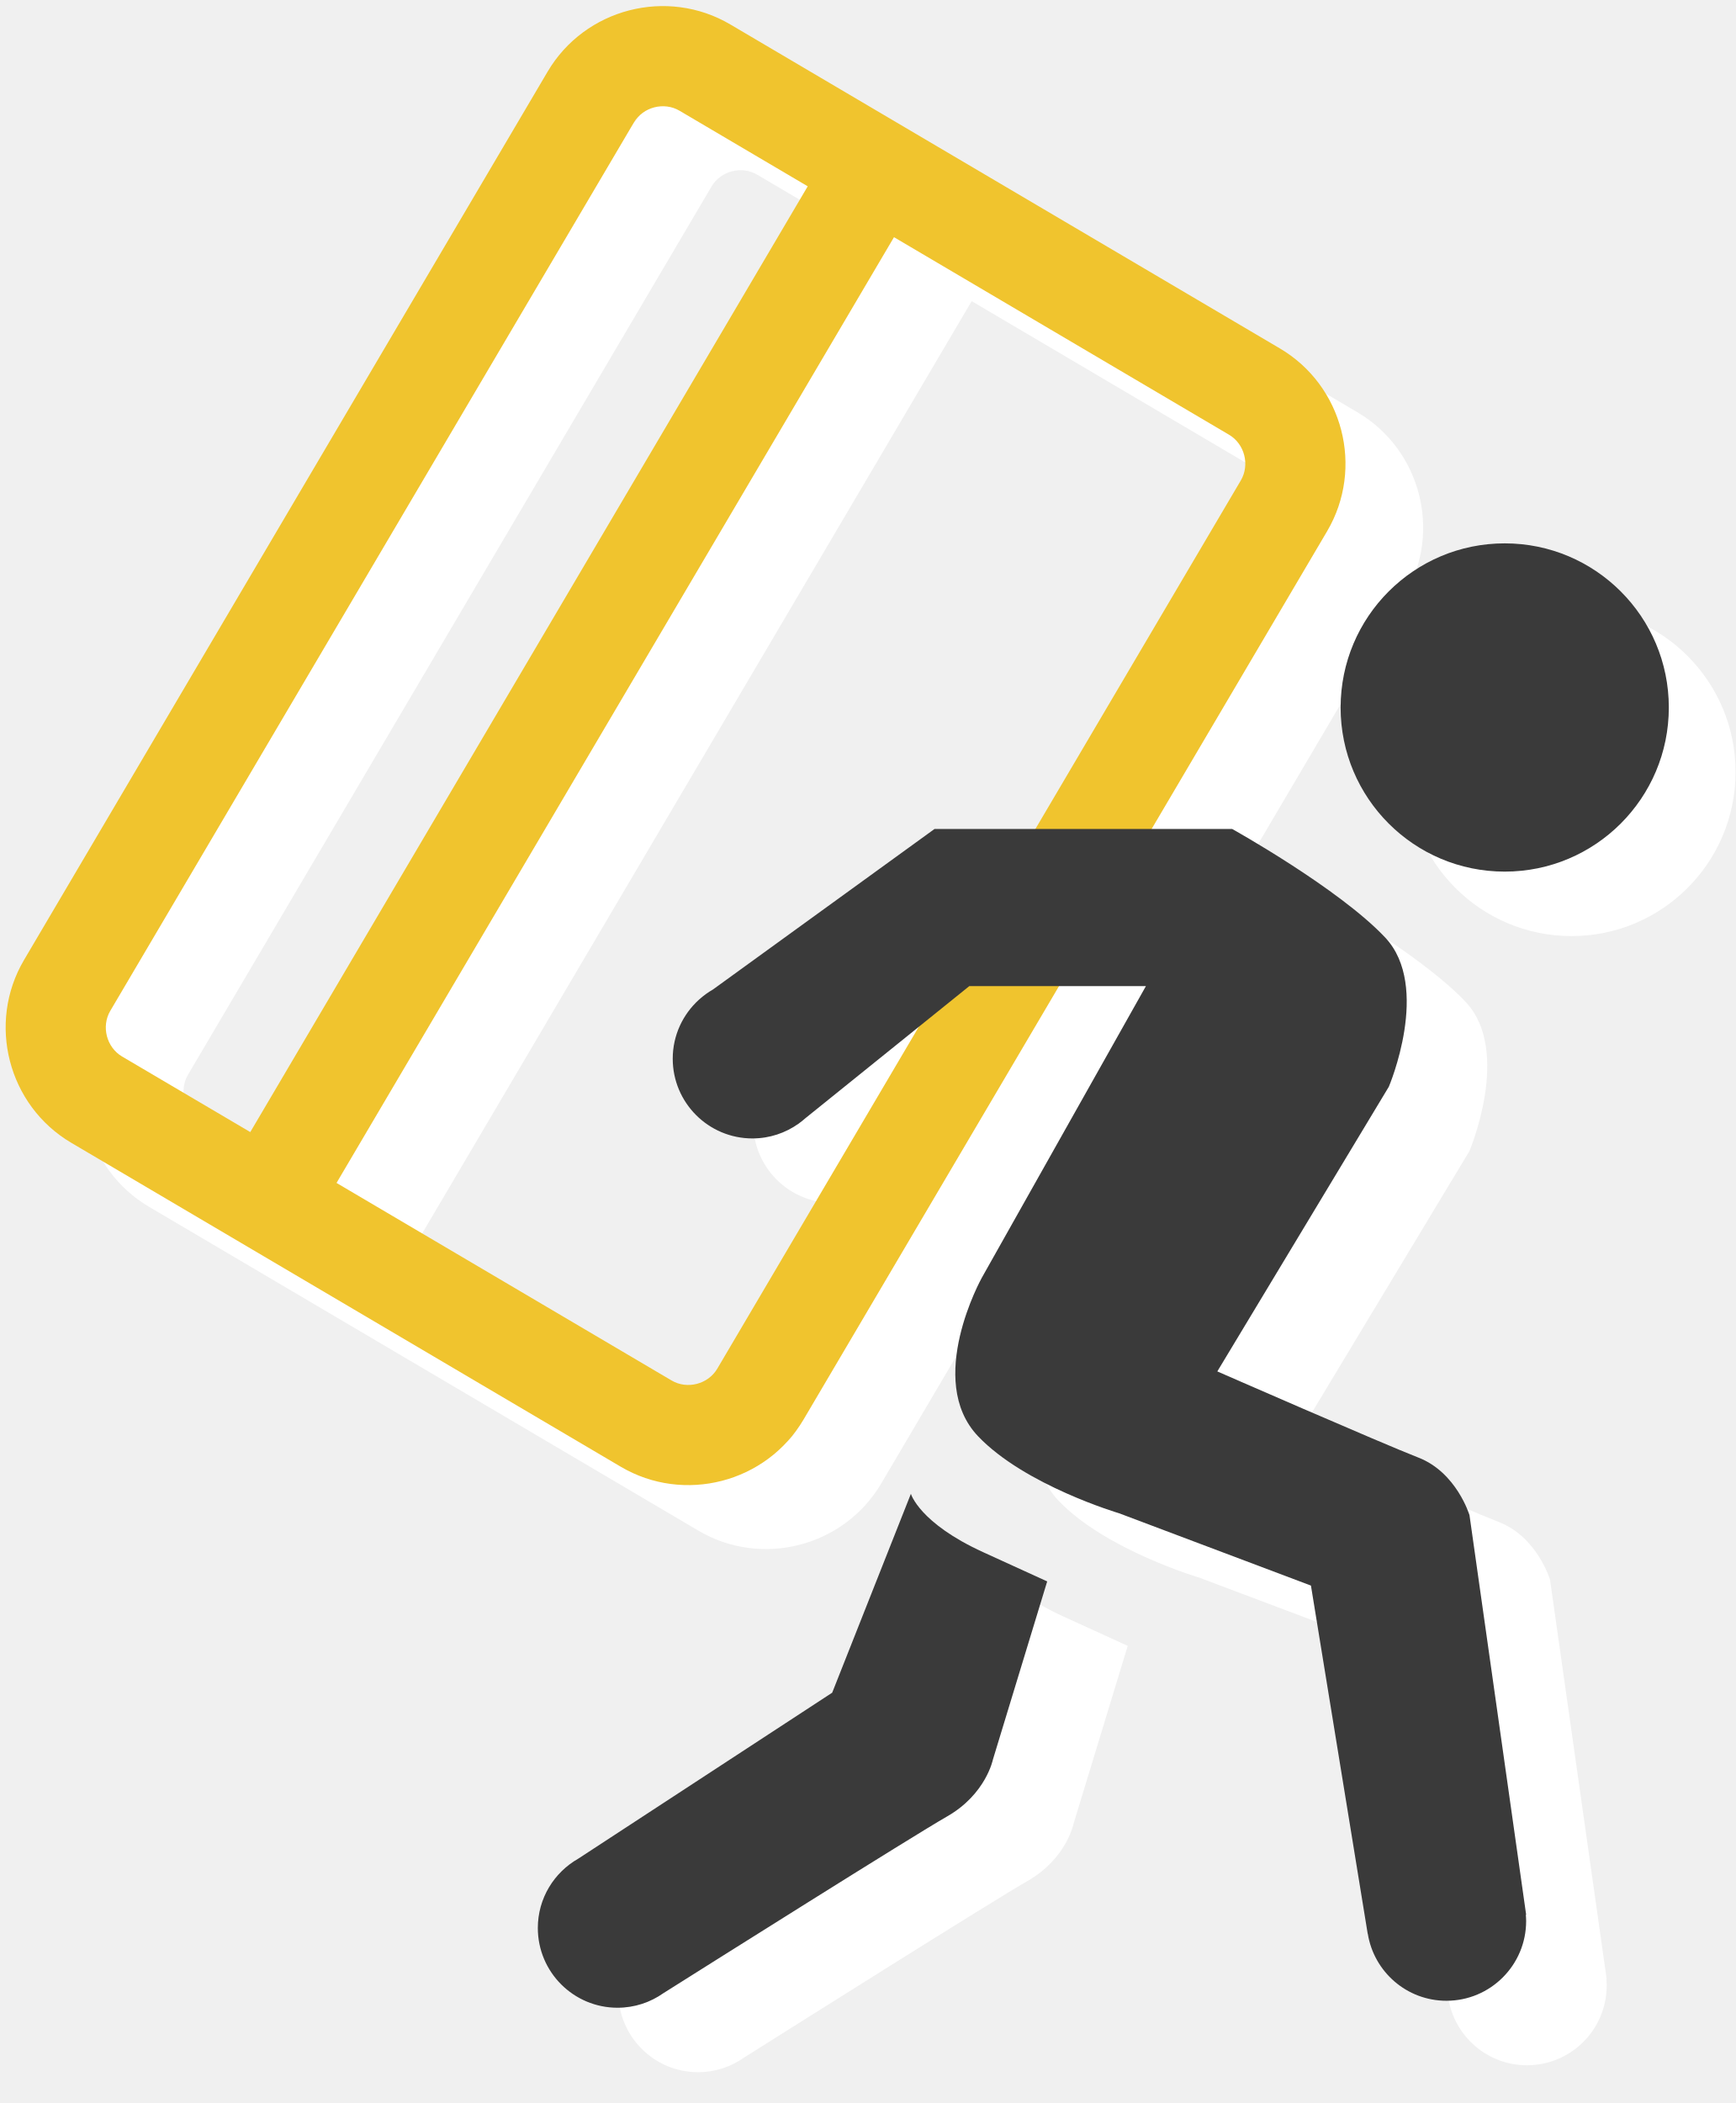
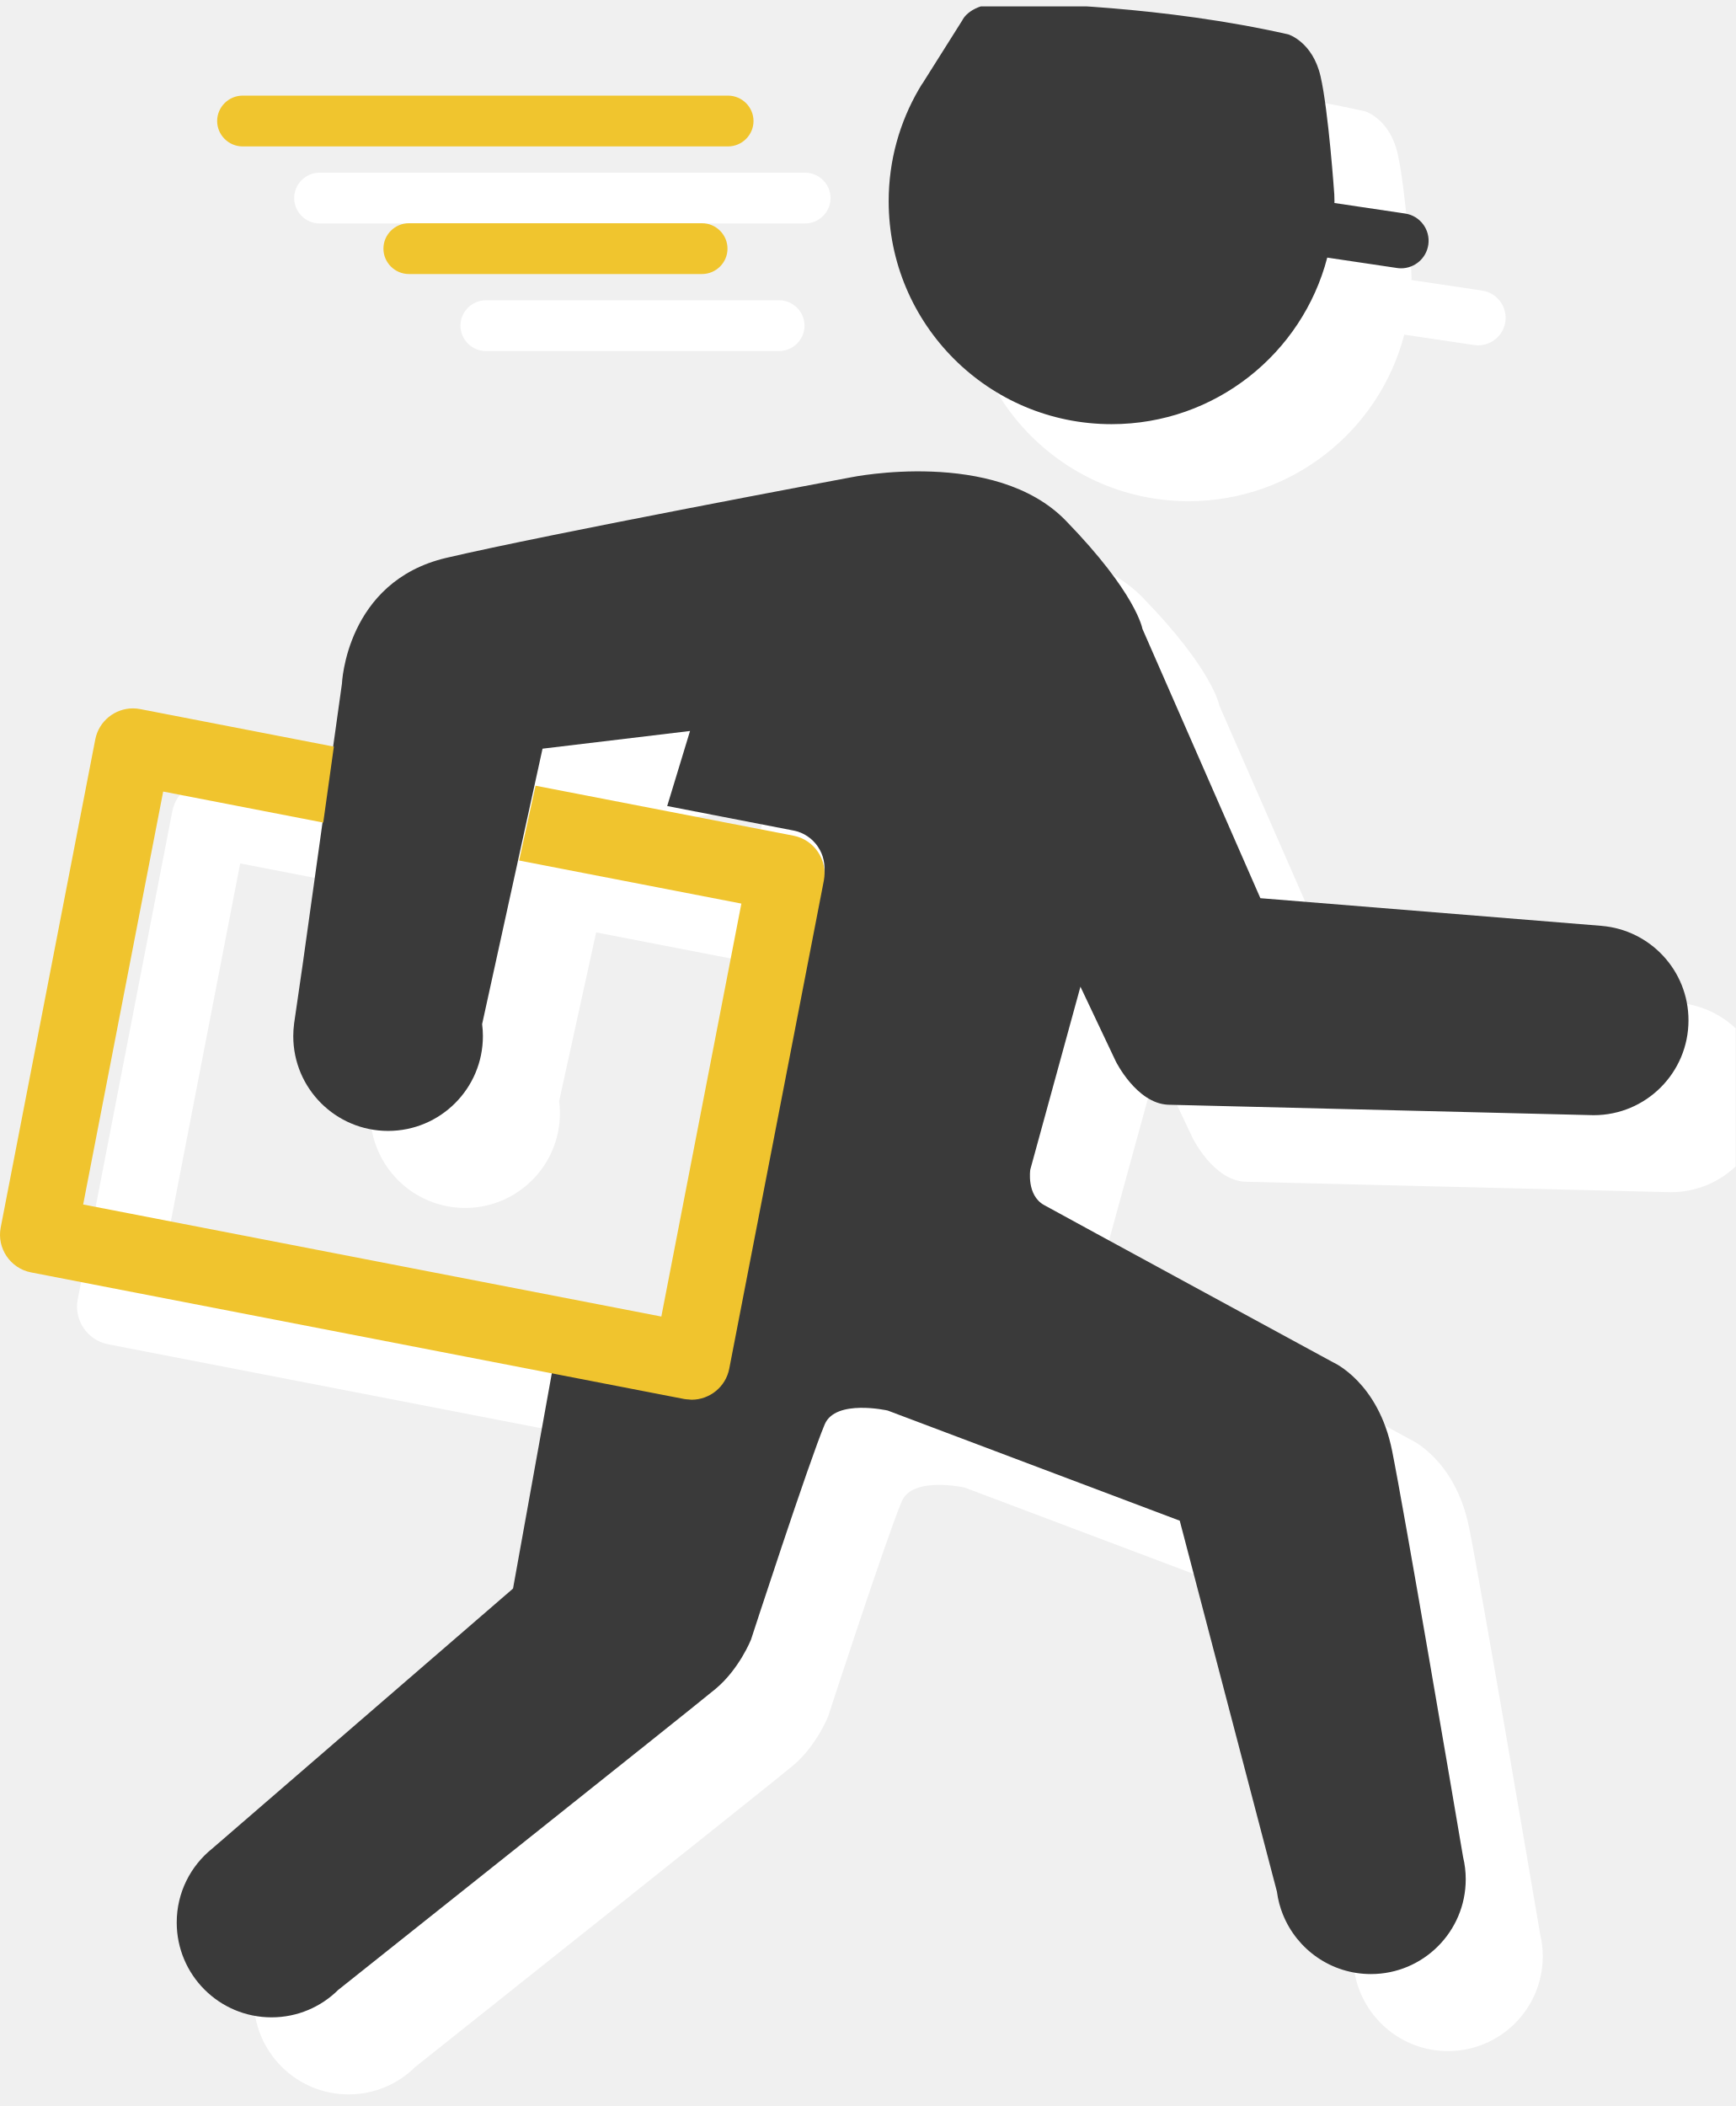
- <svg xmlns="http://www.w3.org/2000/svg" width="156" height="189" fill="none">
-   <g clip-path="url(#a)">
-     <path d="M141.25 84.127c8.146 0 14.75-6.604 14.75-14.75s-6.604-14.75-14.75-14.75-14.75 6.604-14.75 14.75 6.604 14.75 14.75 14.75ZM89.113 140.044l-7.074 17.875-22.824 14.917c-2.168 1.232-3.634 3.559-3.634 6.23 0 3.958 3.208 7.167 7.167 7.167 1.535 0 2.955-.487 4.121-1.31 3.761-2.371 22.351-14.084 25.495-15.88 3.5-2 4.125-5.125 4.125-5.125l4.875-16-5.75-2.625c-5.75-2.625-6.501-5.249-6.501-5.249Z" fill="#fff" />
-     <path d="M139.321 141.962s-1.158-3.834-4.579-5.167c-3.421-1.333-18.087-7.75-18.087-7.75l15.416-25.584s3.834-9-.333-13.417-13.75-9.75-13.75-9.75h-7.521l15.799-26.801c3.354-5.686 1.443-13.081-4.242-16.432L72.633 7.947c-5.686-3.352-13.079-1.442-16.431 4.244L9.144 92.019c-3.351 5.685-1.442 13.08 4.244 16.432l49.39 29.113c5.686 3.352 13.081 1.441 16.432-4.242l22.934-38.903h8.096l-14.75 26.209s-5.134 9.214-.334 14.25c4.209 4.416 12.667 6.916 12.667 6.916l17.25 6.501 5.101 31.291.009-.001c.549 3.413 3.499 6.023 7.067 6.023 3.958 0 7.166-3.209 7.166-7.167 0-.189-.014-.375-.028-.56l.028-.004-5.095-35.915ZM17.958 100.698c-1.401-.826-1.887-2.708-1.061-4.108l47.059-79.829c.826-1.401 2.707-1.888 4.107-1.062l11.521 6.792-50.104 84.998-11.522-6.791Zm53.498 28.054c-.826 1.4-2.707 1.887-4.107 1.061l-30.116-17.754 50.107-84.996 30.113 17.753c1.402.826 1.887 2.707 1.062 4.107l-18.493 31.372h-8.783l-19.916 14.427c-.442.252-.853.553-1.23.891l-.031.022.002.003c-1.445 1.312-2.358 3.198-2.358 5.304 0 3.958 3.208 7.167 7.167 7.167 1.548 0 2.978-.496 4.149-1.331l.002.003.071-.058c.182-.133.356-.273.524-.423l9.66-7.784-17.823 30.236Z" fill="#fff" />
-     <path d="M49.219 6.443 2.161 86.272c-3.351 5.685-1.442 13.08 4.244 16.432l49.39 29.113c5.686 3.352 13.081 1.441 16.432-4.242l47.057-79.829c3.354-5.686 1.443-13.081-4.242-16.432L65.65 2.2c-5.685-3.352-13.079-1.442-16.431 4.243ZM9.914 90.843 56.973 11.014c.826-1.401 2.707-1.888 4.107-1.062l11.521 6.792-50.105 84.998-11.522-6.791c-1.4-.826-1.886-2.708-1.06-4.108ZM111.531 43.176l-47.059 79.829c-.826 1.4-2.707 1.887-4.107 1.061l-30.116-17.754 50.106-84.996 30.113 17.753c1.403.825 1.887 2.706 1.063 4.107Z" fill="#F0C42E" />
-     <path d="M135.25 78.333c8.146 0 14.75-6.604 14.75-14.75s-6.604-14.75-14.75-14.75-14.75 6.604-14.75 14.75 6.604 14.75 14.75 14.75ZM81.875 134.25l-7.074 17.875-22.825 14.917c-2.168 1.232-3.634 3.559-3.634 6.23 0 3.958 3.208 7.167 7.167 7.167 1.535 0 2.955-.487 4.121-1.31 3.761-2.371 22.351-14.084 25.495-15.88 3.5-2 4.125-5.125 4.125-5.125l4.875-16-5.75-2.625c-5.75-2.625-6.5-5.249-6.5-5.249ZM132.083 136.168s-1.158-3.834-4.579-5.167c-3.421-1.333-18.087-7.75-18.087-7.75l15.416-25.584s3.834-9-.333-13.417-13.75-9.75-13.75-9.75H84L64.085 88.927c-.442.253-.853.553-1.23.891l-.031.022.002.003c-1.445 1.311-2.358 3.198-2.358 5.303 0 3.958 3.208 7.167 7.167 7.167 1.548 0 2.978-.496 4.149-1.331l.002.003.071-.058c.182-.133.357-.273.525-.423l14.743-11.881H103l-14.75 26.209s-5.134 9.214-.334 14.25c4.209 4.416 12.667 6.916 12.667 6.916l17.25 6.501 5.101 31.291.009-.001c.549 3.413 3.499 6.023 7.067 6.023 3.958 0 7.166-3.209 7.166-7.167 0-.189-.014-.375-.028-.56l.028-.004-5.093-35.913Z" fill="#3A3A3A" />
+ <svg xmlns="http://www.w3.org/2000/svg" width="136" height="165" viewBox="0 0 136 165" fill="none">
+   <g clip-path="url(#clip0_32695_288)">
+     <path d="M93.133 39.267C101.254 39.267 108.078 33.725 110.033 26.218L115.5 27.032C115.607 27.048 115.715 27.056 115.82 27.056C116.871 27.056 117.791 26.286 117.951 25.216C118.127 24.038 117.312 22.94 116.135 22.765L110.594 21.94C110.596 21.894 110.598 21.849 110.598 21.802C110.598 21.62 110.592 21.44 110.584 21.26C110.584 21.26 110.133 14.742 109.51 12.023C108.889 9.304 106.975 8.727 106.975 8.727C97.205 6.515 87.203 6.289 84.6 6.289C81.997 6.289 81.442 7.621 81.442 7.621L78.292 12.617L78.282 12.614C78.206 12.736 78.136 12.859 78.063 12.982L78.036 13.025C76.534 15.605 75.669 18.601 75.669 21.802C75.668 31.448 83.488 39.267 93.133 39.267Z" fill="white" />
+     <path d="M131.535 78.576V78.574L104.793 76.406L95.547 55.294C95.547 55.294 95.086 52.52 89.539 46.818C83.99 41.116 72.74 43.428 72.74 43.428C72.74 43.428 48.854 47.897 40.995 49.746C33.135 51.596 32.827 59.609 32.827 59.609L32.195 64.128L17.017 61.187C16.826 61.15 16.636 61.132 16.449 61.132C15.042 61.132 13.778 62.132 13.501 63.561L6.09 101.803C5.776 103.423 6.844 105.005 8.465 105.319L59.661 115.242C59.776 115.264 59.891 115.266 60.007 115.275H60.009C59.281 115.379 58.718 115.24 58.718 115.24L49.318 113.391L46.236 130.496L22.676 150.859C20.975 152.22 19.884 154.312 19.884 156.66C19.884 160.764 23.21 164.09 27.313 164.09C29.348 164.09 31.191 163.272 32.533 161.945C32.533 161.945 60.258 139.895 62.108 138.354C63.958 136.814 64.881 134.501 64.881 134.501C64.881 134.501 69.422 120.553 70.66 117.627C71.508 115.623 75.592 116.548 75.592 116.548L98.477 125.179L106.092 154.241C106.174 154.871 106.334 155.475 106.565 156.045H106.567C107.665 158.773 110.337 160.699 113.456 160.699C117.56 160.699 120.886 157.372 120.886 153.269C120.886 152.67 120.814 152.09 120.679 151.533C119.837 146.568 116.075 124.487 115.118 119.707C114.04 114.313 110.497 112.773 110.497 112.773C110.497 112.773 89.229 101.215 87.843 100.444C86.456 99.674 86.765 97.67 86.765 97.67L90.695 83.339L93.468 89.195C93.468 89.195 95.087 92.469 97.552 92.586L130.909 93.406C135.013 93.406 138.339 90.08 138.339 85.975C138.338 82.086 135.346 78.896 131.535 78.576ZM60.104 63.307L58.315 69.187L68.213 71.106L47.999 67.189L48.547 64.693L60.104 63.307ZM57.855 108.78L12.551 99.999L18.821 67.646L31.363 70.077L29.745 81.644L29.105 86.05C29.1 86.076 29.097 86.106 29.093 86.132L29.075 86.259H29.077C29.037 86.571 29.014 86.888 29.014 87.21C29.014 91.314 32.341 94.639 36.444 94.639C40.547 94.639 43.873 91.314 43.873 87.21C43.873 86.892 43.852 86.58 43.812 86.273L46.713 73.05L64.126 76.424L57.855 108.78Z" fill="white" />
+     <path d="M25.05 17.508H63.077C64.177 17.508 65.077 16.612 65.077 15.518C65.077 14.424 64.177 13.528 63.077 13.528H25.05C23.95 13.528 23.05 14.424 23.05 15.518C23.05 16.612 23.95 17.508 25.05 17.508Z" fill="white" />
+     <path d="M38.08 23.525C36.98 23.525 36.08 24.421 36.08 25.515C36.08 26.609 36.98 27.505 38.08 27.505H61.039C62.139 27.505 63.039 26.609 63.039 25.515C63.039 24.42 62.139 23.525 61.039 23.525H38.08Z" fill="white" />
+     <path d="M87.098 33.232C95.219 33.232 102.043 27.69 103.998 20.183L109.465 20.997C109.572 21.013 109.68 21.021 109.785 21.021C110.836 21.021 111.756 20.251 111.916 19.181C112.092 18.003 111.277 16.905 110.1 16.73L104.559 15.905C104.561 15.859 104.563 15.814 104.563 15.767C104.563 15.585 104.557 15.405 104.549 15.225C104.549 15.225 104.098 8.707 103.475 5.988C102.854 3.269 100.94 2.692 100.94 2.692C91.17 0.48 81.168 0.254 78.564 0.254C75.96 0.254 75.406 1.586 75.406 1.586L72.256 6.582L72.246 6.579C72.17 6.7 72.1 6.824 72.027 6.947L72 6.99C70.498 9.57 69.633 12.566 69.633 15.767C69.633 25.413 77.453 33.232 87.098 33.232Z" fill="#3A3A3A" />
+     <path d="M125.5 72.541V72.539L98.758 70.371L89.512 49.259C89.512 49.259 89.051 46.485 83.504 40.783C77.955 35.081 66.705 37.393 66.705 37.393C66.705 37.393 42.819 41.862 34.96 43.71C27.1 45.56 26.792 53.573 26.792 53.573L23.71 75.609L23.07 80.015C23.065 80.041 23.062 80.071 23.058 80.097L23.04 80.224H23.042C23.002 80.536 22.979 80.853 22.979 81.175C22.979 85.279 26.306 88.604 30.409 88.604C34.512 88.604 37.838 85.279 37.838 81.175C37.838 80.857 37.817 80.545 37.777 80.238L42.511 58.657L54.068 57.271L52.279 63.151L62.177 65.07C63.797 65.383 64.865 66.966 64.552 68.587L57.14 106.83C56.863 108.26 55.599 109.26 54.192 109.26C54.12 109.26 54.046 109.244 53.972 109.239C53.244 109.343 52.681 109.204 52.681 109.204L43.281 107.355L40.199 124.46L16.639 144.823C14.938 146.184 13.847 148.276 13.847 150.624C13.847 154.728 17.173 158.054 21.276 158.054C23.311 158.054 25.154 157.236 26.496 155.909C26.496 155.909 54.221 133.859 56.071 132.318C57.921 130.778 58.844 128.465 58.844 128.465C58.844 128.465 63.385 114.517 64.623 111.591C65.471 109.587 69.555 110.512 69.555 110.512L92.44 119.143L100.055 148.205C100.137 148.835 100.297 149.439 100.528 150.009H100.53C101.628 152.737 104.3 154.663 107.419 154.663C111.523 154.663 114.849 151.336 114.849 147.233C114.849 146.634 114.777 146.054 114.642 145.497C113.8 140.532 110.038 118.451 109.081 113.671C108.003 108.277 104.46 106.737 104.46 106.737C104.46 106.737 83.193 95.182 81.807 94.41C80.42 93.64 80.729 91.636 80.729 91.636L84.659 77.305L87.432 83.161C87.432 83.161 89.051 86.435 91.516 86.552L124.873 87.372C128.977 87.372 132.303 84.046 132.303 79.941C132.303 76.051 129.311 72.86 125.5 72.541Z" fill="#3A3A3A" />
+     <path d="M53.971 109.644H53.973C54.046 109.65 54.12 109.665 54.193 109.665C55.6 109.665 56.864 108.665 57.141 107.235L64.553 68.992C64.866 67.371 63.798 65.789 62.178 65.475L41.964 61.558L40.678 67.42L58.091 70.794L51.82 103.148L6.516 94.369L12.786 62.016L25.328 64.447L26.16 58.497L10.982 55.555C10.791 55.518 10.601 55.5 10.414 55.5C9.007 55.5 7.743 56.5 7.466 57.929L0.055 96.173C-0.259 97.793 0.809 99.375 2.43 99.689L53.626 109.612C53.74 109.634 53.855 109.635 53.971 109.644Z" fill="#F0C42E" />
+     <path d="M59.042 9.482C59.042 10.577 58.142 11.472 57.042 11.472H19.015C17.915 11.472 17.015 10.576 17.015 9.482C17.015 8.388 17.915 7.492 19.015 7.492H57.042C58.142 7.493 59.042 8.388 59.042 9.482Z" fill="#F0C52E" />
+     <path d="M57.004 19.48C57.004 20.574 56.104 21.47 55.004 21.47H32.044C30.944 21.47 30.044 20.574 30.044 19.48C30.044 18.385 30.944 17.49 32.044 17.49H55.003C56.104 17.49 57.004 18.386 57.004 19.48Z" fill="#F0C52E" />
  </g>
  <defs>
-     <clipPath id="a">
-       <path fill="#fff" transform="translate(0 .5)" d="M0 0h156v188H0z" />
+     <clipPath id="clip0_32695_288">
+       <rect width="136" height="164" fill="white" transform="translate(0 0.5)" />
    </clipPath>
  </defs>
</svg>
